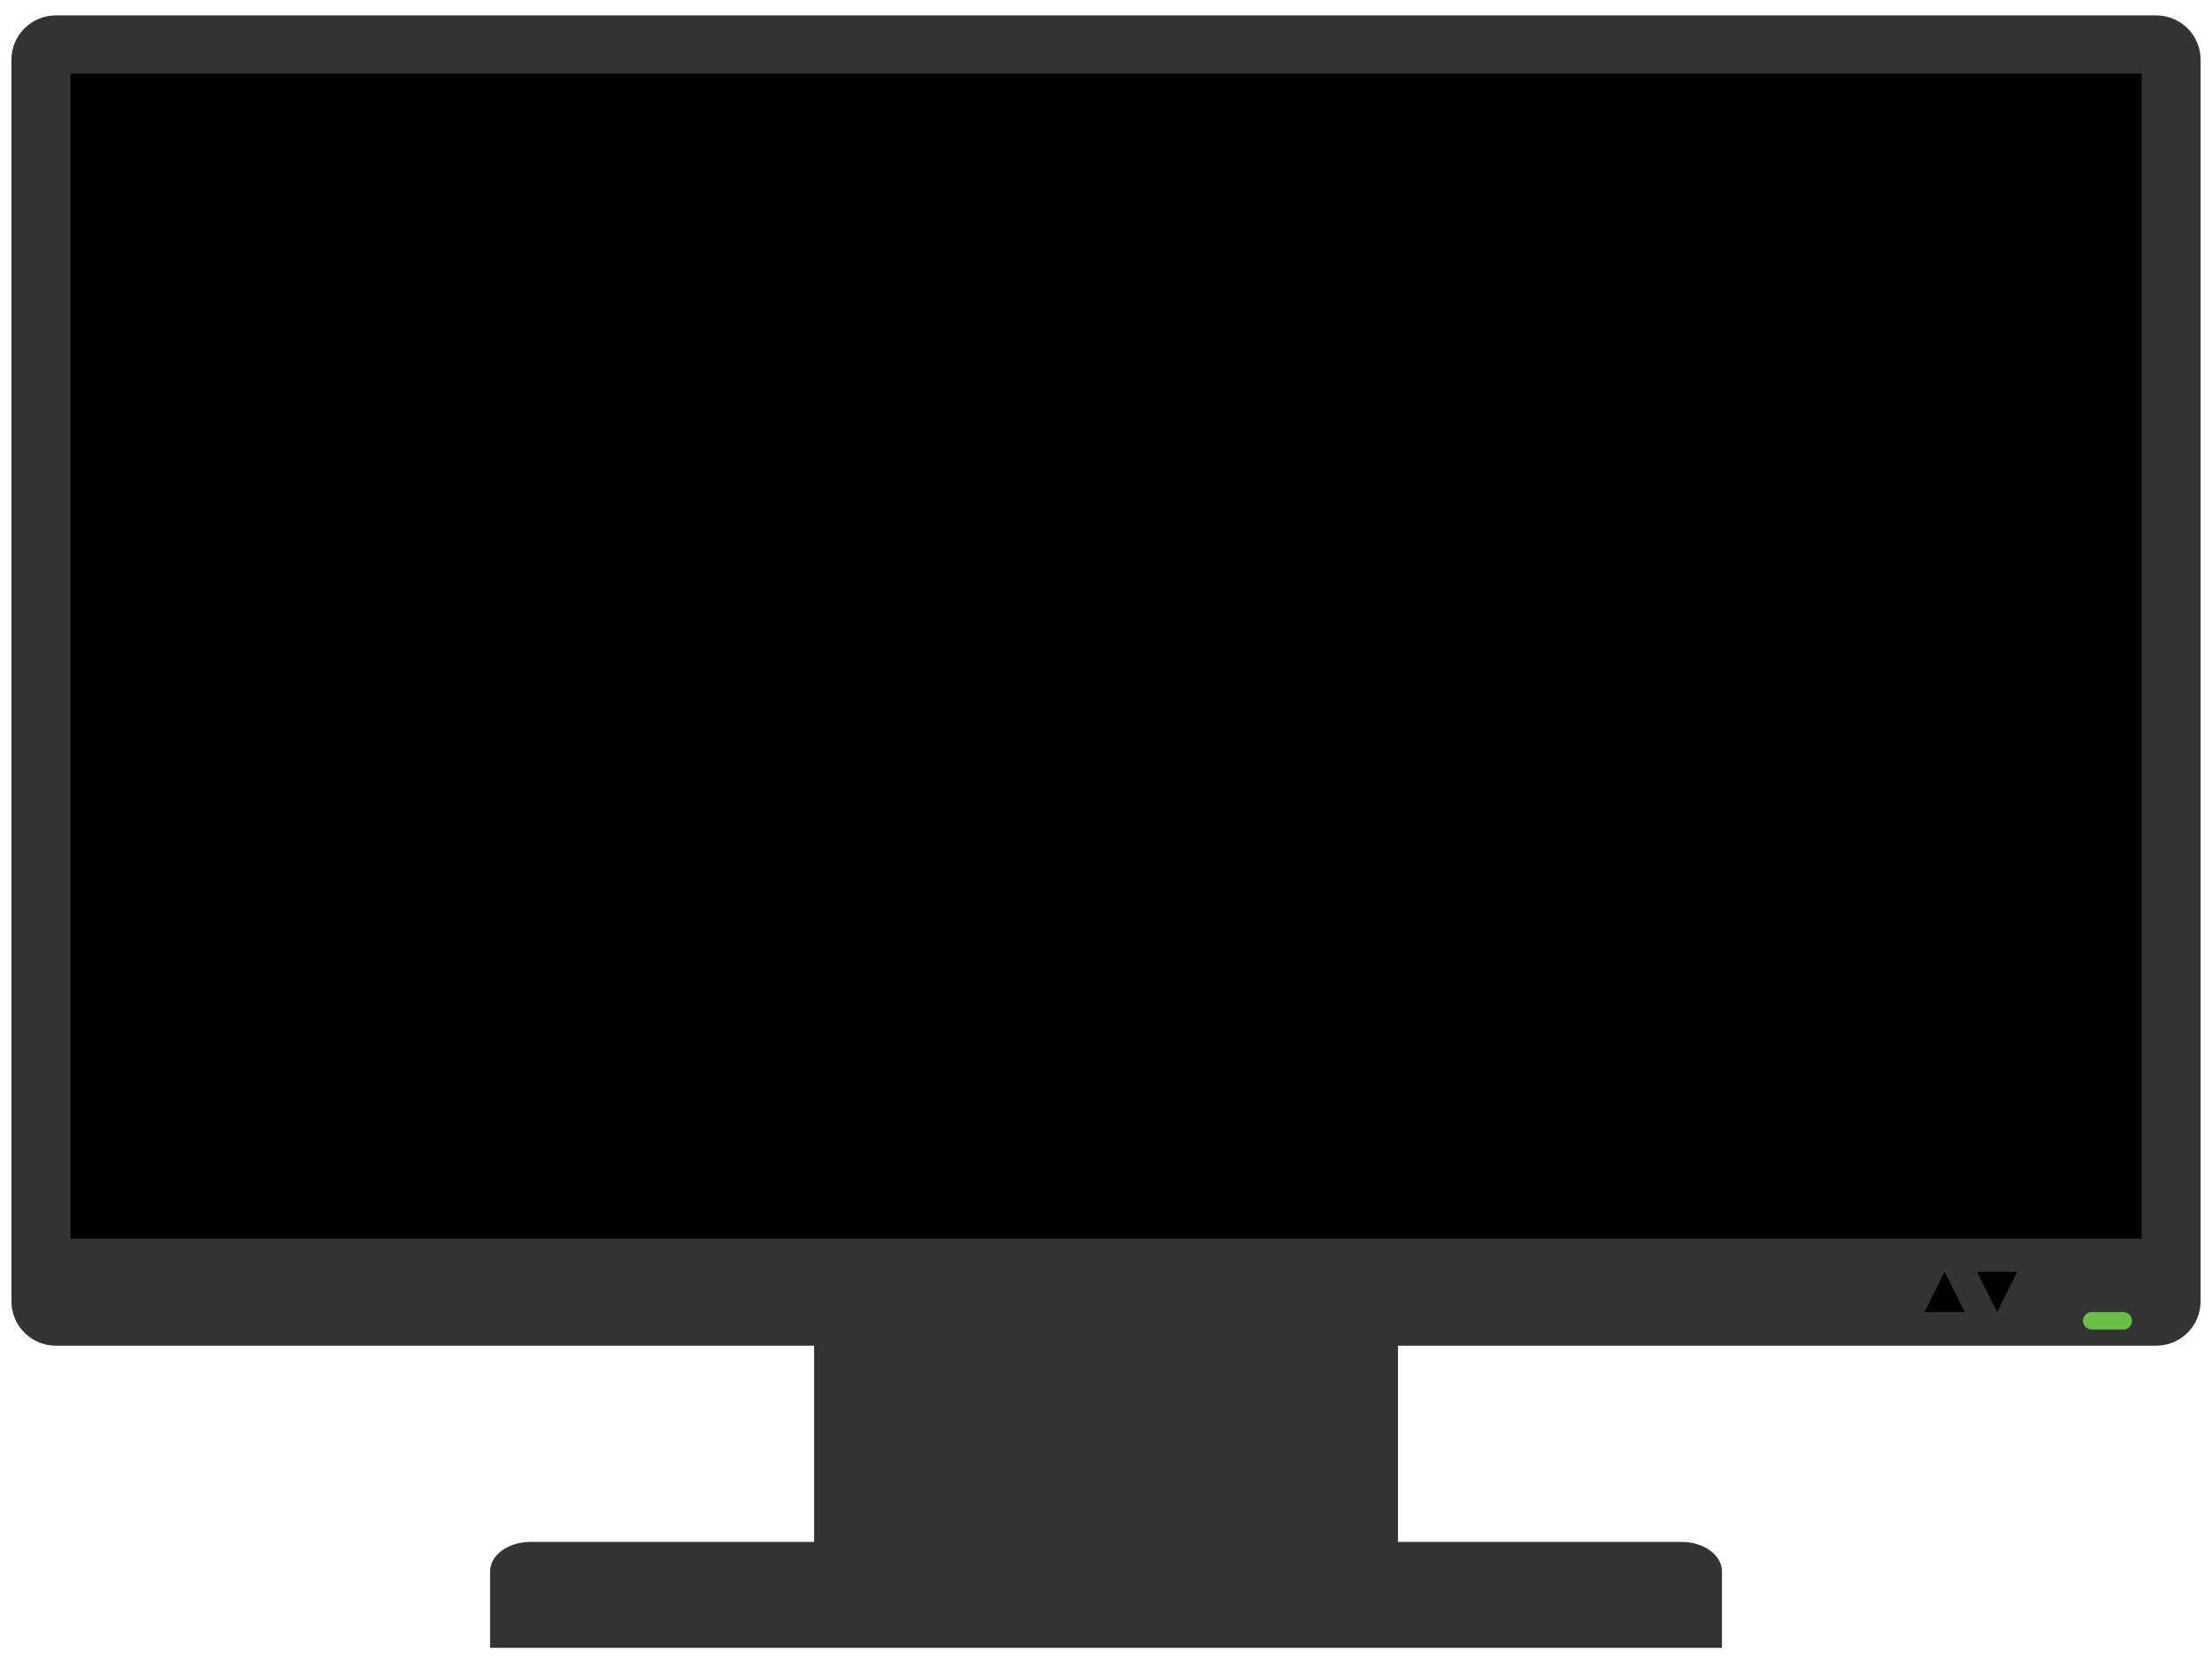
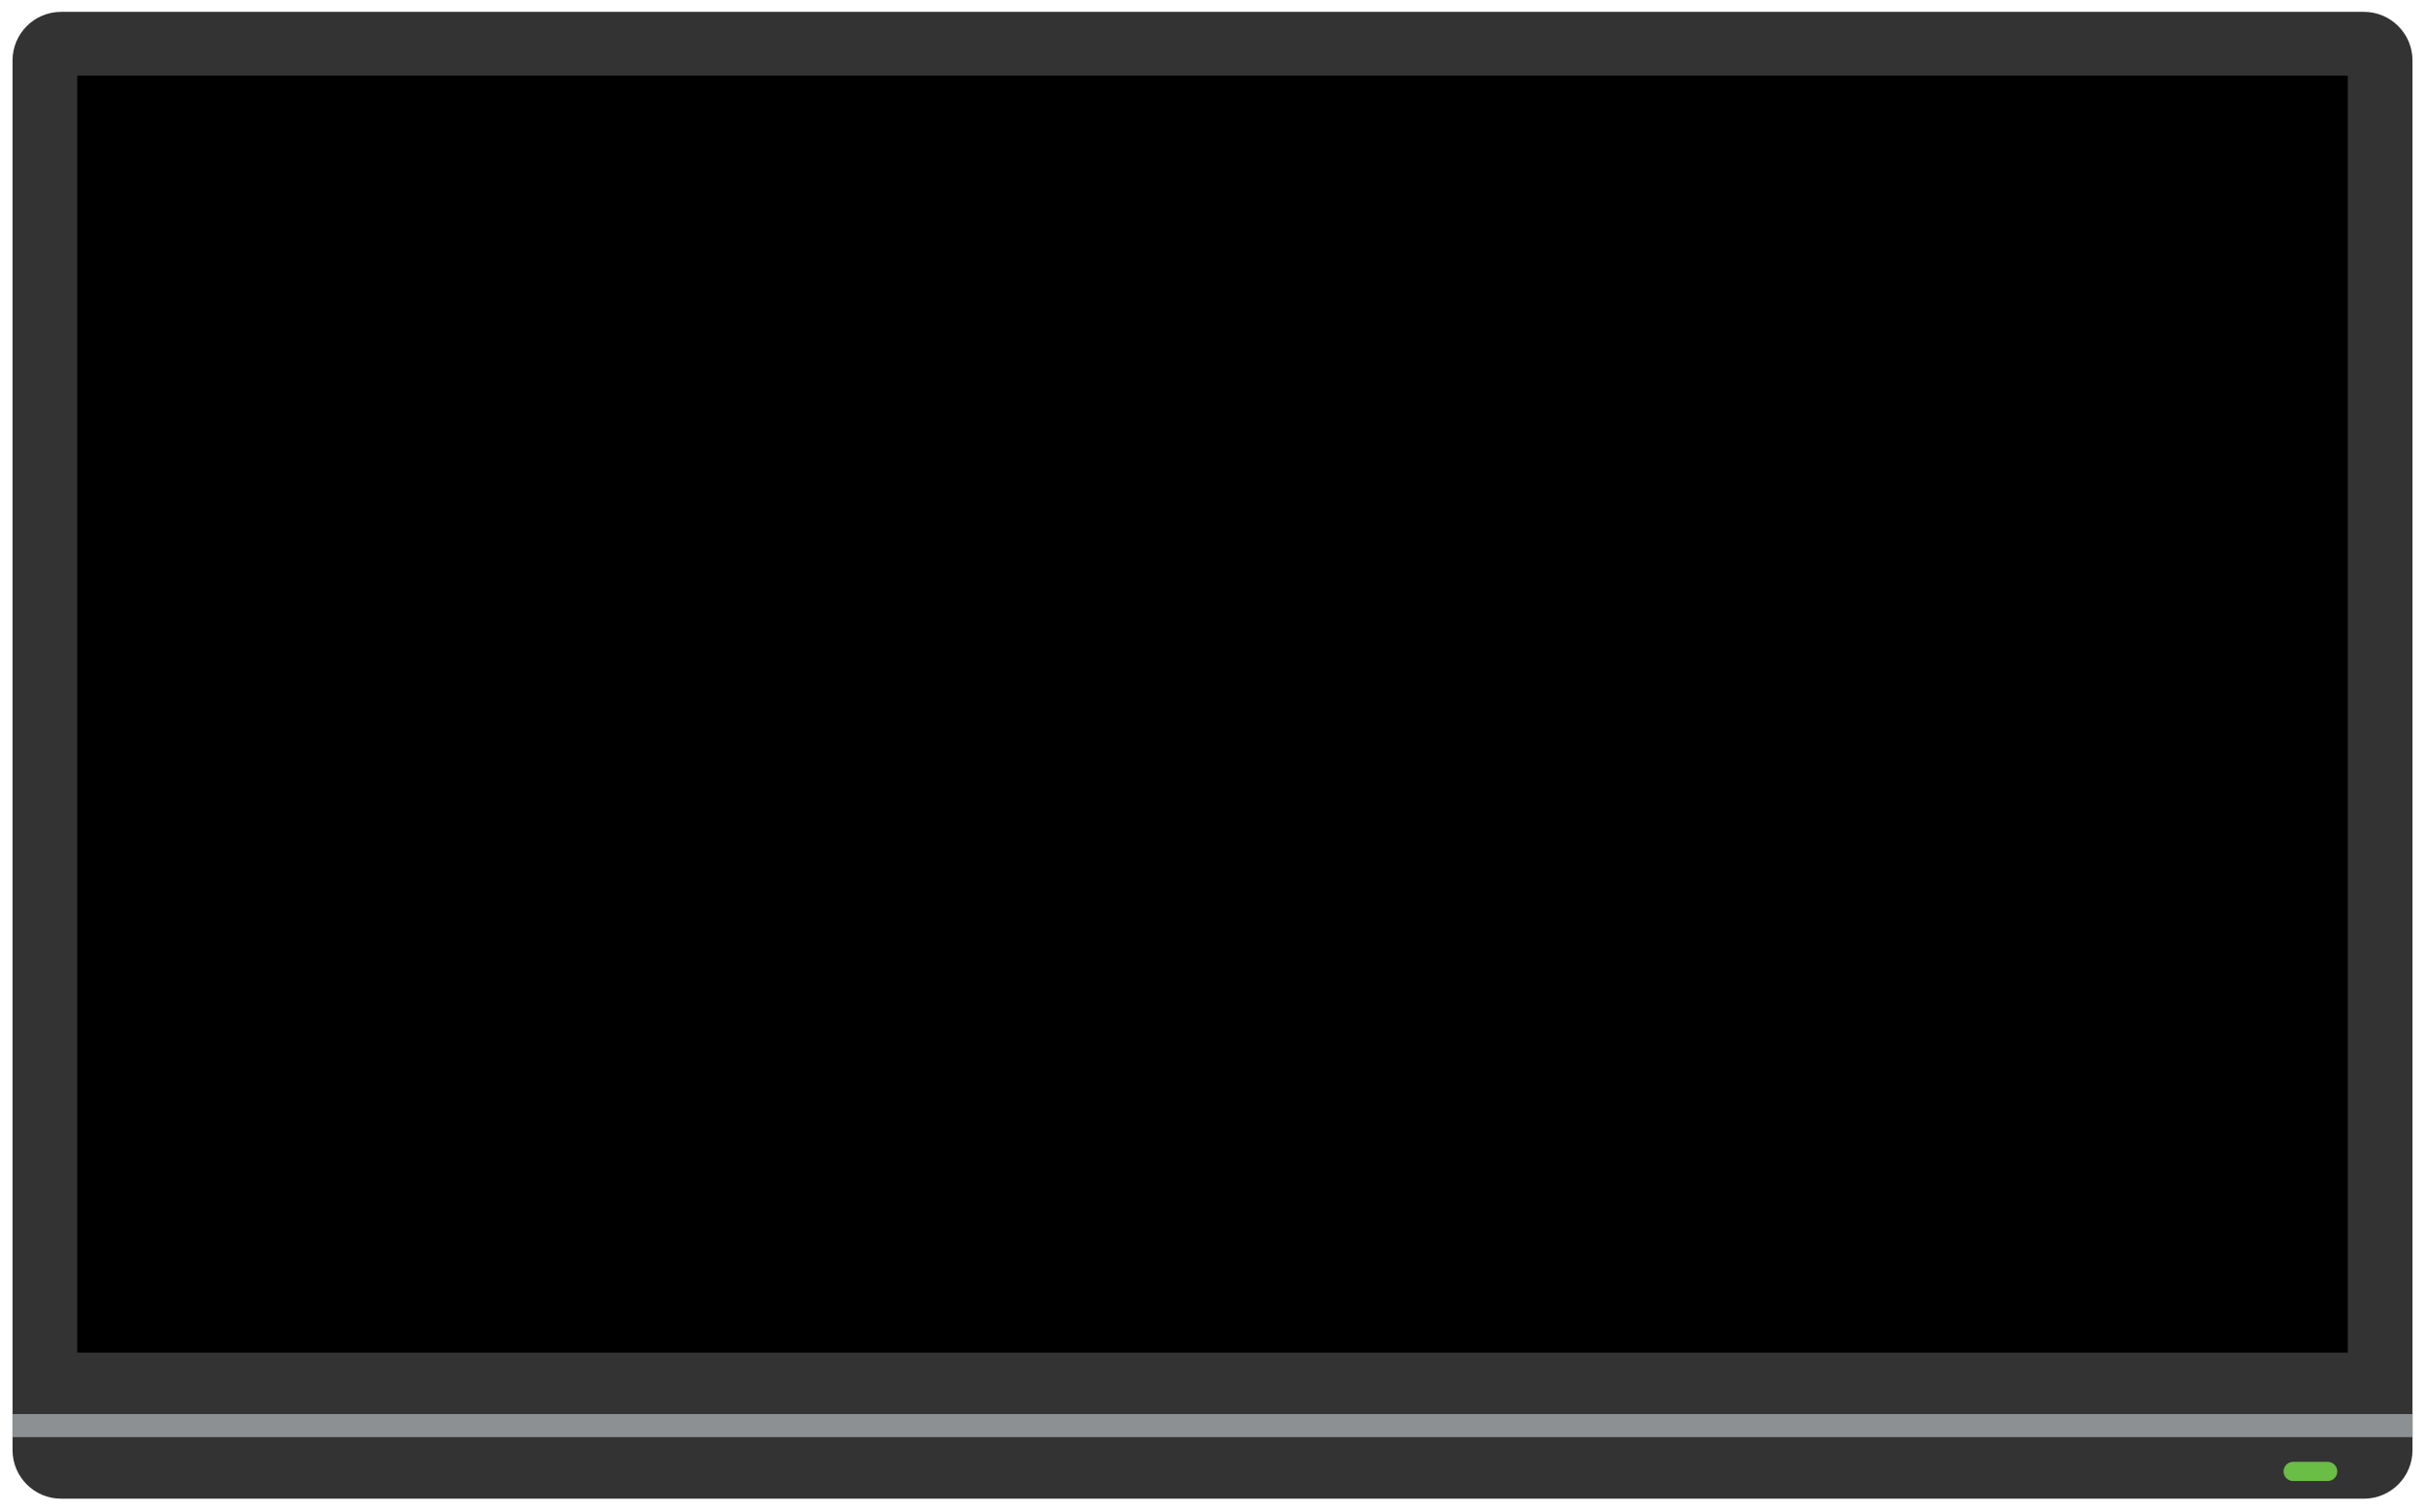
- <svg xmlns="http://www.w3.org/2000/svg" version="1.1" id="television-youtube" x="0px" y="0px" width="841.889px" height="631.5px" viewBox="0 8.5 841.889 631.5" enable-background="new 0 8.5 841.889 631.5" xml:space="preserve">
-   <path id="television-icon-body" fill="#333333" d="M820.677,14.368H21.219c-9.302,0-16.867,7.553-16.867,16.878V503.76  c0,9.309,7.565,16.867,16.867,16.867h288.624v74.689h-107.94c-8.481,0-15.362,5.002-15.362,11.186v29.131h468.828v-29.131  c0-6.184-6.887-11.186-15.369-11.186H532.065v-74.689h288.612c9.313,0,16.873-7.559,16.873-16.867V31.247  C837.55,21.922,829.99,14.368,820.677,14.368z" />
-   <rect id="youtube-screen-off" x="26.81" y="36.5" width="788.27" height="443.402" />
-   <path id="youtube-television-led" fill="#6ABD45" d="M796.112,514.5c-1.841,0-3.333-1.492-3.333-3.333s1.492-3.333,3.333-3.333  h11.999c1.841,0,3.333,1.492,3.333,3.333s-1.492,3.333-3.333,3.333H796.112z" />
-   <polygon id="channel-up" points="747.779,507.834 732.445,507.834 740.112,492.5 740.112,492.5 " />
-   <polygon id="channel-down" points="752.445,492.5 767.779,492.5 760.112,507.834 760.112,507.834 " />
+ <svg xmlns="http://www.w3.org/2000/svg" version="1.1" id="television-youtube" class="svg-class" x="0px" y="0px" width="841.889px" height="525px" viewBox="0 10.25 841.889 525" enable-background="new 0 10.25 841.889 525" xml:space="preserve">
+   <path id="television-icon-body_1_" fill="#333333" d="M820.677,530.627c9.313,0,16.873-7.56,16.873-16.867V31.247  c0-9.325-7.561-16.879-16.873-16.879H21.219c-9.302,0-16.867,7.553-16.867,16.878V513.76c0,9.309,7.565,16.867,16.867,16.867  H820.677z" />
+   <rect id="youtube-screen-off" x="26.81" y="36.5" width="788.27" height="443.401" />
+   <path id="youtube-television-led" fill="#6ABD45" d="M796.112,524.5c-1.841,0-3.333-1.492-3.333-3.334  c0-1.841,1.492-3.332,3.333-3.332h11.999c1.841,0,3.333,1.491,3.333,3.332c0,1.842-1.492,3.334-3.333,3.334H796.112z" />
+   <line fill="none" stroke="#8D9092" stroke-width="8" stroke-miterlimit="10" x1="4.352" y1="505.25" x2="837.55" y2="505.25" />
</svg>
